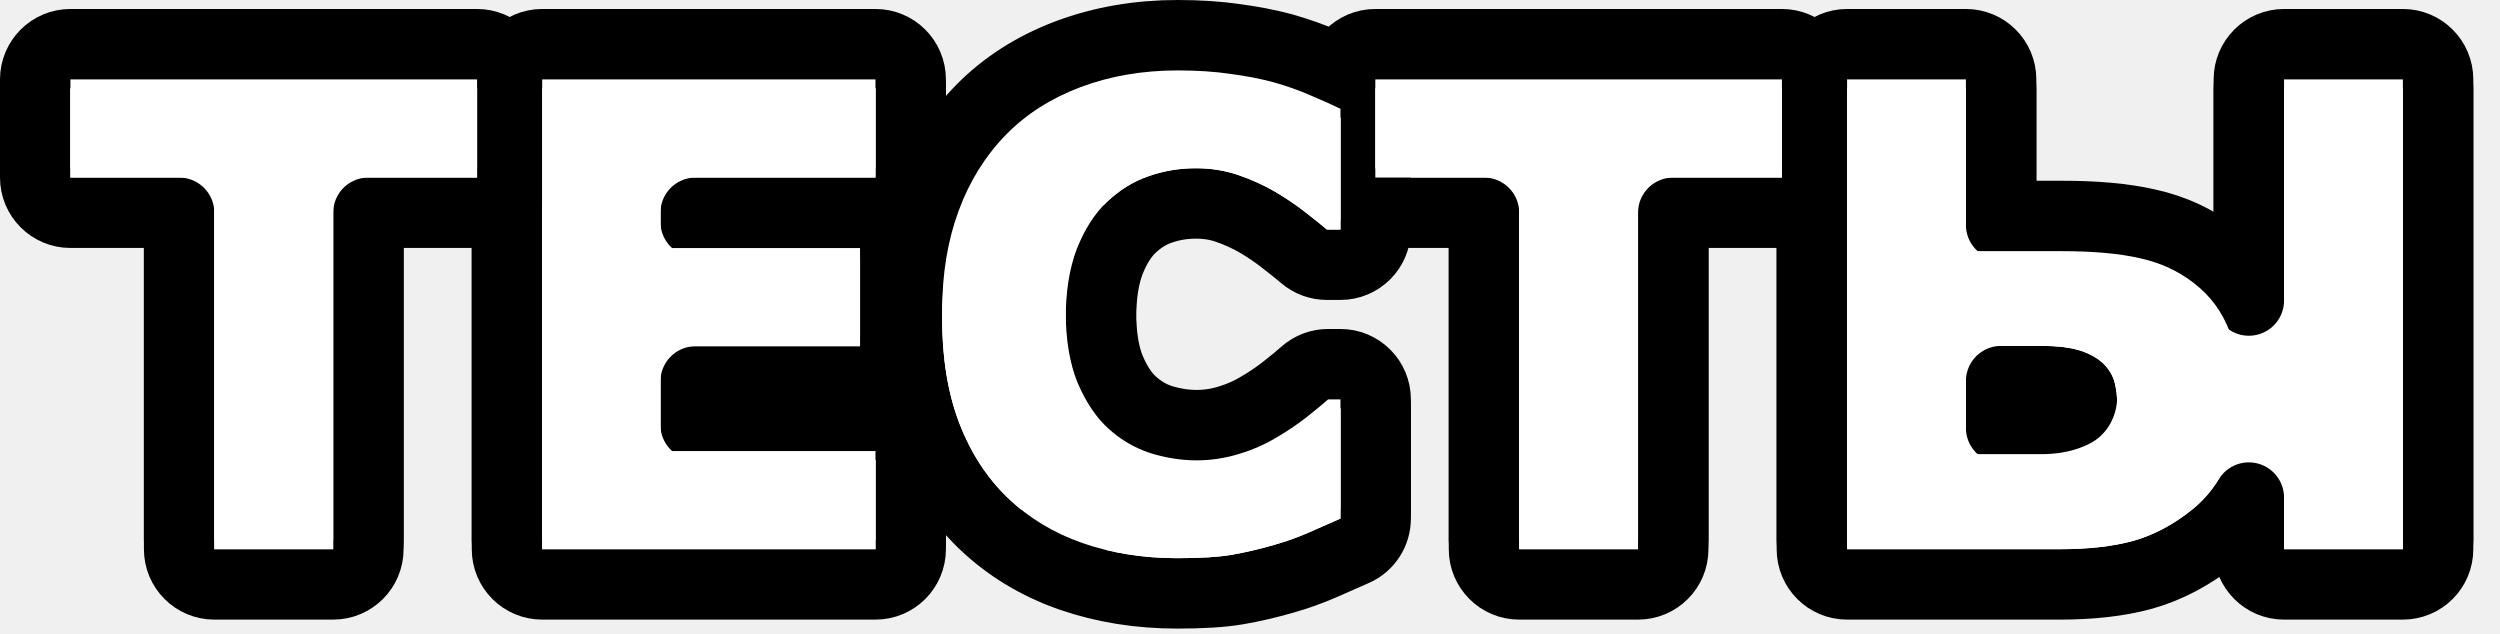
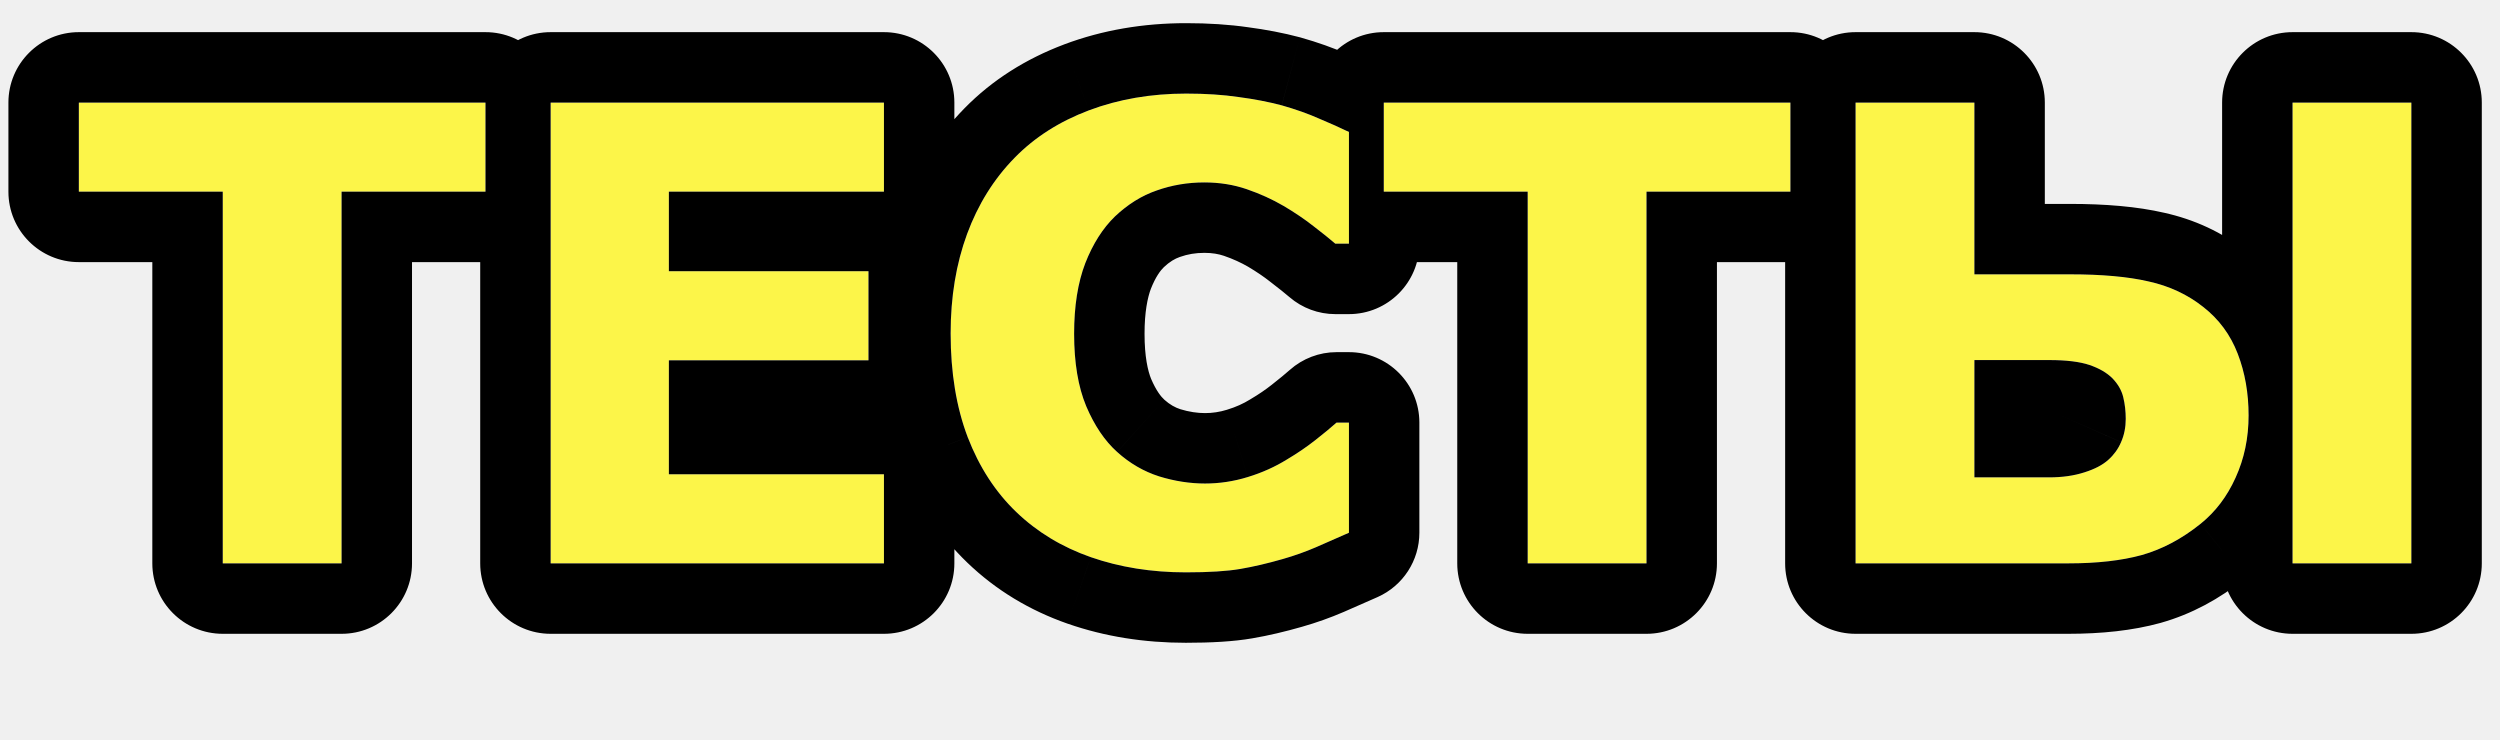
- <svg xmlns="http://www.w3.org/2000/svg" width="71" height="18" viewBox="0 0 71 18" fill="none">
-   <path d="M58.653 11.804L58.653 11.804L58.647 11.805C58.47 11.862 58.245 11.898 57.959 11.898H56.832V10.567H57.959C58.399 10.567 58.654 10.612 58.779 10.655C58.94 10.709 59.012 10.763 59.04 10.788C59.063 10.813 59.074 10.831 59.08 10.841C59.086 10.851 59.087 10.856 59.088 10.858C59.114 10.967 59.13 11.093 59.13 11.237C59.13 11.353 59.109 11.433 59.083 11.493L59.078 11.506C59.054 11.562 59.022 11.607 58.973 11.65L58.958 11.664C58.947 11.675 58.869 11.736 58.653 11.804ZM62.883 14.997L62.884 14.996C63.276 14.68 63.603 14.304 63.867 13.875V15.342C63.867 15.894 64.315 16.342 64.867 16.342H68.242C68.794 16.342 69.242 15.894 69.242 15.342V2.255C69.242 1.703 68.794 1.255 68.242 1.255H64.867C64.315 1.255 63.867 1.703 63.867 2.255V8.279C63.622 7.895 63.313 7.557 62.944 7.269C62.376 6.82 61.722 6.519 61.001 6.36C60.32 6.202 59.494 6.133 58.548 6.133H56.832V2.255C56.832 1.703 56.384 1.255 55.832 1.255H52.457C51.905 1.255 51.457 1.703 51.457 2.255V15.342C51.457 15.894 51.905 16.342 52.457 16.342H58.495C59.374 16.342 60.166 16.258 60.852 16.069L60.852 16.069L60.859 16.067C61.584 15.862 62.259 15.497 62.883 14.997Z" fill="white" stroke="black" stroke-width="2" stroke-linejoin="round" />
-   <path d="M50.607 5.786C51.16 5.786 51.607 5.338 51.607 4.786V2.255C51.607 1.703 51.16 1.255 50.607 1.255H39.059C38.506 1.255 38.059 1.703 38.059 2.255V4.786C38.059 5.338 38.506 5.786 39.059 5.786H42.145V15.342C42.145 15.894 42.593 16.342 43.145 16.342H46.52C47.073 16.342 47.52 15.894 47.52 15.342V5.786H50.607Z" fill="white" stroke="black" stroke-width="2" stroke-linejoin="round" />
-   <path d="M30.411 16.111L30.409 16.11C29.461 15.778 28.63 15.278 27.928 14.604C27.22 13.924 26.683 13.087 26.308 12.116L26.306 12.111L26.306 12.111C25.933 11.125 25.758 10.02 25.758 8.812C25.758 7.674 25.928 6.615 26.285 5.645C26.641 4.677 27.166 3.83 27.863 3.119L30.411 16.111ZM30.411 16.111C31.354 16.438 32.365 16.597 33.438 16.597C34.116 16.597 34.697 16.564 35.154 16.485C35.57 16.414 36.007 16.311 36.464 16.18C36.831 16.075 37.185 15.95 37.525 15.803C37.828 15.672 38.145 15.533 38.477 15.385C38.837 15.224 39.069 14.866 39.069 14.472V11.343C39.069 10.79 38.622 10.343 38.069 10.343H37.718C37.473 10.343 37.236 10.433 37.053 10.595C36.916 10.718 36.73 10.871 36.493 11.057C36.284 11.222 36.054 11.379 35.802 11.528L35.784 11.539C35.522 11.702 35.23 11.834 34.904 11.933L34.904 11.933L34.9 11.934C34.596 12.028 34.291 12.074 33.982 12.074C33.663 12.074 33.33 12.024 32.981 11.918C32.684 11.822 32.411 11.665 32.156 11.435L32.155 11.434C31.938 11.239 31.721 10.938 31.529 10.49C31.367 10.097 31.265 9.553 31.265 8.82C31.265 8.122 31.359 7.583 31.513 7.178C31.689 6.735 31.897 6.425 32.117 6.211C32.386 5.955 32.659 5.792 32.935 5.697L32.935 5.697L32.947 5.693C33.262 5.581 33.599 5.522 33.965 5.522C34.291 5.522 34.581 5.571 34.844 5.662C35.16 5.77 35.447 5.901 35.709 6.053C35.992 6.221 36.235 6.387 36.441 6.548L36.441 6.548L36.45 6.555C36.693 6.742 36.886 6.897 37.032 7.022C37.213 7.177 37.444 7.263 37.683 7.263H38.069C38.622 7.263 39.069 6.815 39.069 6.263V3.09C39.069 2.708 38.851 2.359 38.508 2.191C38.248 2.065 37.952 1.932 37.621 1.793C37.258 1.633 36.861 1.493 36.435 1.372L36.419 1.367C35.999 1.256 35.548 1.169 35.069 1.106C34.574 1.034 34.032 1 33.446 1C32.343 1 31.303 1.176 30.335 1.538L30.335 1.538M30.411 16.111L30.335 1.538M30.335 1.538L30.333 1.539M30.335 1.538L30.333 1.539M30.333 1.539C29.374 1.901 28.543 2.425 27.863 3.119L30.333 1.539Z" fill="white" stroke="black" stroke-width="2" stroke-linejoin="round" />
-   <path d="M24.864 16.342C25.416 16.342 25.864 15.894 25.864 15.342V12.81C25.864 12.258 25.416 11.81 24.864 11.81H19.756V10.576H24.425C24.977 10.576 25.425 10.129 25.425 9.576V7.045C25.425 6.493 24.977 6.045 24.425 6.045H19.756V5.786H24.864C25.416 5.786 25.864 5.338 25.864 4.786V2.255C25.864 1.703 25.416 1.255 24.864 1.255H15.398C14.846 1.255 14.398 1.703 14.398 2.255V15.342C14.398 15.894 14.846 16.342 15.398 16.342H24.864Z" fill="white" stroke="black" stroke-width="2" stroke-linejoin="round" />
-   <path d="M13.549 5.786C14.101 5.786 14.549 5.338 14.549 4.786V2.255C14.549 1.703 14.101 1.255 13.549 1.255H2C1.448 1.255 1 1.703 1 2.255V4.786C1 5.338 1.448 5.786 2 5.786H5.087V15.342C5.087 15.894 5.535 16.342 6.087 16.342H9.462C10.014 16.342 10.462 15.894 10.462 15.342V5.786H13.549Z" fill="white" stroke="black" stroke-width="2" stroke-linejoin="round" />
-   <path d="M58.653 12.059L58.653 12.059L58.647 12.061C58.47 12.118 58.245 12.154 57.959 12.154H56.832V10.823H57.959C58.399 10.823 58.654 10.868 58.779 10.91C58.94 10.965 59.012 11.018 59.04 11.044C59.063 11.069 59.074 11.086 59.08 11.096C59.086 11.107 59.087 11.112 59.088 11.113C59.114 11.223 59.13 11.348 59.13 11.493C59.13 11.609 59.109 11.689 59.083 11.748L59.078 11.761C59.054 11.817 59.022 11.863 58.973 11.906L58.958 11.919C58.947 11.93 58.869 11.991 58.653 12.059ZM62.883 15.252L62.884 15.251C63.276 14.935 63.603 14.559 63.867 14.131V15.597C63.867 16.15 64.315 16.597 64.867 16.597H68.242C68.794 16.597 69.242 16.15 69.242 15.597V2.51C69.242 1.958 68.794 1.51 68.242 1.51H64.867C64.315 1.51 63.867 1.958 63.867 2.51V8.535C63.622 8.151 63.313 7.813 62.944 7.524C62.376 7.076 61.722 6.775 61.001 6.615C60.32 6.458 59.494 6.388 58.548 6.388H56.832V2.51C56.832 1.958 56.384 1.51 55.832 1.51H52.457C51.905 1.51 51.457 1.958 51.457 2.51V15.597C51.457 16.15 51.905 16.597 52.457 16.597H58.495C59.374 16.597 60.166 16.513 60.852 16.324L60.852 16.324L60.859 16.322C61.584 16.117 62.259 15.753 62.883 15.252Z" fill="white" stroke="black" stroke-width="2" stroke-linejoin="round" />
-   <path d="M50.607 6.042C51.16 6.042 51.607 5.594 51.607 5.042V2.51C51.607 1.958 51.16 1.51 50.607 1.51H39.059C38.506 1.51 38.059 1.958 38.059 2.51V5.042C38.059 5.594 38.506 6.042 39.059 6.042H42.145V15.597C42.145 16.15 42.593 16.597 43.145 16.597H46.52C47.073 16.597 47.52 16.15 47.52 15.597V6.042H50.607Z" fill="white" stroke="black" stroke-width="2" stroke-linejoin="round" />
-   <path d="M30.411 16.366L30.409 16.366C29.461 16.034 28.63 15.533 27.928 14.86C27.22 14.179 26.683 13.343 26.308 12.372L26.306 12.366L26.306 12.366C25.933 11.381 25.758 10.275 25.758 9.067C25.758 7.93 25.928 6.87 26.285 5.9C26.641 4.933 27.166 4.086 27.863 3.375L30.411 16.366ZM30.411 16.366C31.354 16.694 32.365 16.852 33.438 16.852C34.116 16.852 34.697 16.82 35.154 16.741C35.57 16.67 36.007 16.567 36.464 16.436C36.831 16.331 37.185 16.205 37.525 16.059C37.828 15.928 38.145 15.789 38.477 15.64C38.837 15.48 39.069 15.122 39.069 14.727V11.598C39.069 11.046 38.622 10.598 38.069 10.598H37.718C37.473 10.598 37.236 10.688 37.053 10.851C36.916 10.973 36.73 11.127 36.493 11.313C36.284 11.478 36.054 11.635 35.802 11.784L35.784 11.795C35.522 11.957 35.23 12.089 34.904 12.189L34.904 12.189L34.9 12.19C34.596 12.284 34.291 12.33 33.982 12.33C33.663 12.33 33.33 12.28 32.981 12.174C32.684 12.078 32.411 11.921 32.156 11.691L32.155 11.69C31.938 11.494 31.721 11.194 31.529 10.745C31.367 10.353 31.265 9.808 31.265 9.076C31.265 8.377 31.359 7.839 31.513 7.434C31.689 6.99 31.897 6.68 32.117 6.467C32.386 6.211 32.659 6.047 32.935 5.953L32.935 5.953L32.947 5.949C33.262 5.836 33.599 5.778 33.965 5.778C34.291 5.778 34.581 5.827 34.844 5.917C35.16 6.026 35.447 6.157 35.709 6.308C35.992 6.477 36.235 6.642 36.441 6.804L36.441 6.804L36.45 6.811C36.693 6.998 36.886 7.153 37.032 7.278C37.213 7.433 37.444 7.518 37.683 7.518H38.069C38.622 7.518 39.069 7.071 39.069 6.518V3.345C39.069 2.963 38.851 2.614 38.508 2.447C38.248 2.32 37.952 2.188 37.621 2.049C37.258 1.888 36.861 1.748 36.435 1.628L36.419 1.623C35.999 1.511 35.548 1.425 35.069 1.362C34.574 1.29 34.032 1.256 33.446 1.256C32.343 1.256 31.303 1.431 30.335 1.794L30.335 1.794M30.411 16.366L30.335 1.794M30.335 1.794L30.333 1.795M30.335 1.794L30.333 1.795M30.333 1.795C29.374 2.157 28.543 2.681 27.863 3.375L30.333 1.795Z" fill="white" stroke="black" stroke-width="2" stroke-linejoin="round" />
-   <path d="M24.864 16.597C25.416 16.597 25.864 16.15 25.864 15.597V13.066C25.864 12.514 25.416 12.066 24.864 12.066H19.756V10.832H24.425C24.977 10.832 25.425 10.384 25.425 9.832V7.301C25.425 6.748 24.977 6.301 24.425 6.301H19.756V6.042H24.864C25.416 6.042 25.864 5.594 25.864 5.042V2.51C25.864 1.958 25.416 1.51 24.864 1.51H15.398C14.846 1.51 14.398 1.958 14.398 2.51V15.597C14.398 16.15 14.846 16.597 15.398 16.597H24.864Z" fill="white" stroke="black" stroke-width="2" stroke-linejoin="round" />
-   <path d="M13.549 6.042C14.101 6.042 14.549 5.594 14.549 5.042V2.51C14.549 1.958 14.101 1.51 13.549 1.51H2C1.448 1.51 1 1.958 1 2.51V5.042C1 5.594 1.448 6.042 2 6.042H5.087V15.597C5.087 16.15 5.535 16.597 6.087 16.597H9.462C10.014 16.597 10.462 16.15 10.462 15.597V6.042H13.549Z" fill="white" stroke="black" stroke-width="2" stroke-linejoin="round" />
-   <path d="M60.13 11.237C60.13 11.021 60.106 10.815 60.06 10.622C60.013 10.429 59.91 10.25 59.752 10.086C59.594 9.928 59.377 9.802 59.102 9.708C58.826 9.614 58.445 9.567 57.959 9.567H55.832V12.898H57.959C58.328 12.898 58.659 12.852 58.952 12.758C59.251 12.664 59.48 12.544 59.638 12.398C59.796 12.257 59.916 12.09 59.998 11.896C60.086 11.697 60.13 11.477 60.13 11.237ZM63.619 11.141C63.619 11.779 63.496 12.368 63.25 12.907C63.01 13.44 62.679 13.877 62.257 14.217C61.724 14.645 61.167 14.94 60.587 15.104C60.013 15.263 59.315 15.342 58.495 15.342H52.457V2.255H55.832V7.133H58.548C59.456 7.133 60.2 7.2 60.78 7.335C61.366 7.464 61.882 7.704 62.327 8.056C62.778 8.407 63.106 8.853 63.312 9.392C63.517 9.925 63.619 10.508 63.619 11.141ZM68.242 15.342H64.867V2.255H68.242V15.342Z" fill="white" />
-   <path d="M50.607 4.786H46.52V15.342H43.145V4.786H39.059V2.255H50.607V4.786Z" fill="white" />
-   <path d="M33.438 15.597C32.465 15.597 31.565 15.453 30.739 15.166C29.919 14.879 29.213 14.451 28.621 13.883C28.029 13.315 27.569 12.605 27.241 11.756C26.919 10.906 26.758 9.925 26.758 8.812C26.758 7.774 26.913 6.834 27.224 5.99C27.534 5.146 27.985 4.423 28.577 3.819C29.145 3.239 29.849 2.791 30.686 2.475C31.53 2.158 32.45 2 33.446 2C33.997 2 34.492 2.032 34.932 2.097C35.377 2.155 35.787 2.234 36.162 2.334C36.555 2.445 36.909 2.571 37.226 2.712C37.548 2.847 37.829 2.973 38.069 3.09V6.263H37.683C37.519 6.122 37.31 5.955 37.059 5.762C36.812 5.568 36.531 5.378 36.215 5.19C35.893 5.003 35.544 4.845 35.169 4.716C34.794 4.587 34.393 4.522 33.965 4.522C33.49 4.522 33.039 4.599 32.611 4.751C32.184 4.897 31.788 5.144 31.425 5.489C31.079 5.823 30.798 6.266 30.581 6.816C30.37 7.367 30.265 8.035 30.265 8.82C30.265 9.641 30.379 10.326 30.607 10.877C30.842 11.428 31.135 11.861 31.486 12.178C31.844 12.5 32.242 12.731 32.682 12.872C33.121 13.007 33.555 13.074 33.982 13.074C34.393 13.074 34.797 13.013 35.195 12.89C35.6 12.767 35.972 12.6 36.312 12.389C36.599 12.219 36.865 12.037 37.111 11.844C37.357 11.65 37.56 11.483 37.718 11.343H38.069V14.472C37.741 14.618 37.428 14.756 37.129 14.885C36.83 15.014 36.517 15.125 36.188 15.219C35.761 15.342 35.359 15.435 34.984 15.5C34.609 15.565 34.094 15.597 33.438 15.597Z" fill="white" />
-   <path d="M24.864 15.342H15.398V2.255H24.864V4.786H18.756V7.045H24.425V9.576H18.756V12.81H24.864V15.342Z" fill="white" />
-   <path d="M13.549 4.786H9.462V15.342H6.087V4.786H2V2.255H13.549V4.786Z" fill="white" />
-   <path d="M60.13 11.493C60.13 11.276 60.106 11.071 60.06 10.878C60.013 10.684 59.91 10.506 59.752 10.342C59.594 10.183 59.377 10.057 59.102 9.964C58.826 9.87 58.445 9.823 57.959 9.823H55.832V13.154H57.959C58.328 13.154 58.659 13.107 58.952 13.013C59.251 12.92 59.48 12.8 59.638 12.653C59.796 12.512 59.916 12.345 59.998 12.152C60.086 11.953 60.13 11.733 60.13 11.493ZM63.619 11.396C63.619 12.035 63.496 12.624 63.25 13.163C63.01 13.696 62.679 14.133 62.257 14.472C61.724 14.9 61.167 15.196 60.587 15.36C60.013 15.518 59.315 15.597 58.495 15.597H52.457V2.51H55.832V7.388H58.548C59.456 7.388 60.2 7.456 60.78 7.591C61.366 7.719 61.882 7.96 62.327 8.311C62.778 8.663 63.106 9.108 63.312 9.647C63.517 10.18 63.619 10.763 63.619 11.396ZM68.242 15.597H64.867V2.51H68.242V15.597Z" fill="white" />
-   <path d="M50.607 5.042H46.52V15.597H43.145V5.042H39.059V2.51H50.607V5.042Z" fill="white" />
-   <path d="M33.438 15.852C32.465 15.852 31.565 15.709 30.739 15.422C29.919 15.134 29.213 14.707 28.621 14.138C28.029 13.57 27.569 12.861 27.241 12.011C26.919 11.162 26.758 10.18 26.758 9.067C26.758 8.03 26.913 7.09 27.224 6.246C27.534 5.402 27.985 4.678 28.577 4.075C29.145 3.495 29.849 3.047 30.686 2.73C31.53 2.414 32.45 2.256 33.446 2.256C33.997 2.256 34.492 2.288 34.932 2.352C35.377 2.411 35.787 2.49 36.162 2.59C36.555 2.701 36.909 2.827 37.226 2.968C37.548 3.102 37.829 3.228 38.069 3.345V6.518H37.683C37.519 6.378 37.31 6.211 37.059 6.017C36.812 5.824 36.531 5.634 36.215 5.446C35.893 5.259 35.544 5.1 35.169 4.971C34.794 4.843 34.393 4.778 33.965 4.778C33.49 4.778 33.039 4.854 32.611 5.007C32.184 5.153 31.788 5.399 31.425 5.745C31.079 6.079 30.798 6.521 30.581 7.072C30.37 7.623 30.265 8.291 30.265 9.076C30.265 9.896 30.379 10.582 30.607 11.133C30.842 11.683 31.135 12.117 31.486 12.433C31.844 12.756 32.242 12.987 32.682 13.128C33.121 13.262 33.555 13.33 33.982 13.33C34.393 13.33 34.797 13.268 35.195 13.145C35.6 13.022 35.972 12.855 36.312 12.644C36.599 12.474 36.865 12.293 37.111 12.099C37.357 11.906 37.56 11.739 37.718 11.598H38.069V14.727C37.741 14.874 37.428 15.011 37.129 15.14C36.83 15.269 36.517 15.381 36.188 15.474C35.761 15.597 35.359 15.691 34.984 15.756C34.609 15.82 34.094 15.852 33.438 15.852Z" fill="white" />
-   <path d="M24.864 15.597H15.398V2.51H24.864V5.042H18.756V7.301H24.425V9.832H18.756V13.066H24.864V15.597Z" fill="white" />
-   <path d="M13.549 5.042H9.462V15.597H6.087V5.042H2V2.51H13.549V5.042Z" fill="white" />
+ <svg xmlns="http://www.w3.org/2000/svg" width="71" height="21" viewBox="0 0 71 21" fill="none">
+   <mask id="path-1-outside-1_247_11068" maskUnits="userSpaceOnUse" x="-0.121" y="0" width="71" height="19" fill="black">
+     <rect fill="white" x="-0.121" width="71" height="19" />
+     <path d="M2.239 2.913H13.788V5.444H9.701V16H6.326V5.444H2.239V2.913ZM18.996 7.703H24.665V10.234H18.996V13.469H25.104V16H15.638V2.913H25.104V5.444H18.996V7.703ZM33.678 16.255C32.705 16.255 31.806 16.111 30.98 15.824C30.16 15.537 29.453 15.109 28.862 14.541C28.27 13.973 27.81 13.264 27.482 12.414C27.16 11.565 26.998 10.583 26.998 9.47C26.998 8.433 27.154 7.492 27.464 6.648C27.775 5.805 28.226 5.081 28.818 4.478C29.386 3.897 30.089 3.449 30.927 3.133C31.771 2.816 32.691 2.658 33.687 2.658C34.238 2.658 34.733 2.69 35.172 2.755C35.617 2.813 36.028 2.893 36.403 2.992C36.795 3.104 37.15 3.229 37.466 3.37C37.788 3.505 38.07 3.631 38.31 3.748V6.921H37.923C37.759 6.78 37.551 6.613 37.299 6.42C37.053 6.227 36.772 6.036 36.455 5.849C36.133 5.661 35.785 5.503 35.41 5.374C35.035 5.245 34.633 5.181 34.205 5.181C33.731 5.181 33.28 5.257 32.852 5.409C32.424 5.556 32.029 5.802 31.665 6.147C31.32 6.481 31.038 6.924 30.822 7.475C30.611 8.025 30.505 8.693 30.505 9.479C30.505 10.299 30.619 10.984 30.848 11.535C31.082 12.086 31.375 12.52 31.727 12.836C32.084 13.158 32.483 13.39 32.922 13.53C33.362 13.665 33.795 13.732 34.223 13.732C34.633 13.732 35.038 13.671 35.436 13.548C35.84 13.425 36.212 13.258 36.552 13.047C36.839 12.877 37.106 12.695 37.352 12.502C37.598 12.309 37.8 12.142 37.958 12.001H38.31V15.13C37.982 15.276 37.668 15.414 37.37 15.543C37.071 15.672 36.757 15.783 36.429 15.877C36.001 16 35.6 16.094 35.225 16.158C34.85 16.223 34.334 16.255 33.678 16.255ZM39.299 2.913H50.848V5.444H46.761V16H43.386V5.444H39.299V2.913ZM52.698 16V2.913H56.073V7.791H58.789C59.697 7.791 60.441 7.858 61.021 7.993C61.607 8.122 62.123 8.362 62.568 8.714C63.019 9.065 63.347 9.511 63.553 10.05C63.758 10.583 63.86 11.166 63.86 11.799C63.86 12.438 63.737 13.026 63.491 13.565C63.251 14.099 62.92 14.535 62.498 14.875C61.965 15.303 61.408 15.599 60.828 15.763C60.254 15.921 59.556 16 58.736 16H52.698ZM65.108 16V2.913H68.483V16H65.108ZM56.073 13.557H58.2C58.569 13.557 58.9 13.51 59.193 13.416C59.492 13.322 59.72 13.202 59.879 13.056C60.037 12.915 60.157 12.748 60.239 12.555C60.327 12.355 60.371 12.136 60.371 11.896C60.371 11.679 60.347 11.474 60.3 11.28C60.254 11.087 60.151 10.908 59.993 10.744C59.835 10.586 59.618 10.46 59.343 10.366C59.067 10.273 58.686 10.226 58.2 10.226H56.073V13.557Z" />
+   </mask>
+   <path d="M2.239 2.913H13.788V5.444H9.701V16H6.326V5.444H2.239V2.913ZM18.996 7.703H24.665V10.234H18.996V13.469H25.104V16H15.638V2.913H25.104V5.444H18.996V7.703ZM33.678 16.255C32.705 16.255 31.806 16.111 30.98 15.824C30.16 15.537 29.453 15.109 28.862 14.541C28.27 13.973 27.81 13.264 27.482 12.414C27.16 11.565 26.998 10.583 26.998 9.47C26.998 8.433 27.154 7.492 27.464 6.648C27.775 5.805 28.226 5.081 28.818 4.478C29.386 3.897 30.089 3.449 30.927 3.133C31.771 2.816 32.691 2.658 33.687 2.658C34.238 2.658 34.733 2.69 35.172 2.755C35.617 2.813 36.028 2.893 36.403 2.992C36.795 3.104 37.15 3.229 37.466 3.37C37.788 3.505 38.07 3.631 38.31 3.748V6.921H37.923C37.759 6.78 37.551 6.613 37.299 6.42C37.053 6.227 36.772 6.036 36.455 5.849C36.133 5.661 35.785 5.503 35.41 5.374C35.035 5.245 34.633 5.181 34.205 5.181C33.731 5.181 33.28 5.257 32.852 5.409C32.424 5.556 32.029 5.802 31.665 6.147C31.32 6.481 31.038 6.924 30.822 7.475C30.611 8.025 30.505 8.693 30.505 9.479C30.505 10.299 30.619 10.984 30.848 11.535C31.082 12.086 31.375 12.52 31.727 12.836C32.084 13.158 32.483 13.39 32.922 13.53C33.362 13.665 33.795 13.732 34.223 13.732C34.633 13.732 35.038 13.671 35.436 13.548C35.84 13.425 36.212 13.258 36.552 13.047C36.839 12.877 37.106 12.695 37.352 12.502C37.598 12.309 37.8 12.142 37.958 12.001H38.31V15.13C37.982 15.276 37.668 15.414 37.37 15.543C37.071 15.672 36.757 15.783 36.429 15.877C36.001 16 35.6 16.094 35.225 16.158C34.85 16.223 34.334 16.255 33.678 16.255ZM39.299 2.913H50.848V5.444H46.761V16H43.386V5.444H39.299V2.913ZM52.698 16V2.913H56.073V7.791H58.789C59.697 7.791 60.441 7.858 61.021 7.993C61.607 8.122 62.123 8.362 62.568 8.714C63.019 9.065 63.347 9.511 63.553 10.05C63.758 10.583 63.86 11.166 63.86 11.799C63.86 12.438 63.737 13.026 63.491 13.565C63.251 14.099 62.92 14.535 62.498 14.875C61.965 15.303 61.408 15.599 60.828 15.763C60.254 15.921 59.556 16 58.736 16H52.698ZM65.108 16V2.913H68.483V16H65.108ZM56.073 13.557H58.2C58.569 13.557 58.9 13.51 59.193 13.416C59.492 13.322 59.72 13.202 59.879 13.056C60.037 12.915 60.157 12.748 60.239 12.555C60.327 12.355 60.371 12.136 60.371 11.896C60.371 11.679 60.347 11.474 60.3 11.28C60.254 11.087 60.151 10.908 59.993 10.744C59.835 10.586 59.618 10.46 59.343 10.366C59.067 10.273 58.686 10.226 58.2 10.226H56.073V13.557Z" fill="#FCF549" />
+   <path d="M2.239 2.913V0.913C1.135 0.913 0.239 1.809 0.239 2.913H2.239ZM13.788 2.913H15.788C15.788 1.809 14.893 0.913 13.788 0.913V2.913ZM13.788 5.444V7.444C14.893 7.444 15.788 6.549 15.788 5.444H13.788ZM9.701 5.444V3.444C8.597 3.444 7.701 4.34 7.701 5.444H9.701ZM9.701 16V18C10.806 18 11.701 17.105 11.701 16H9.701ZM6.326 16H4.326C4.326 17.105 5.222 18 6.326 18V16ZM6.326 5.444H8.326C8.326 4.34 7.431 3.444 6.326 3.444V5.444ZM2.239 5.444H0.239C0.239 6.549 1.135 7.444 2.239 7.444V5.444ZM2.239 4.913H13.788V0.913H2.239V4.913ZM11.788 2.913V5.444H15.788V2.913H11.788ZM13.788 3.444H9.701V7.444H13.788V3.444ZM7.701 5.444V16H11.701V5.444H7.701ZM9.701 14H6.326V18H9.701V14ZM8.326 16V5.444H4.326V16H8.326ZM6.326 3.444H2.239V7.444H6.326V3.444ZM4.239 5.444V2.913H0.239V5.444H4.239ZM18.996 7.703H16.996C16.996 8.808 17.891 9.703 18.996 9.703V7.703ZM24.665 7.703H26.665C26.665 6.599 25.769 5.703 24.665 5.703V7.703ZM24.665 10.234V12.234C25.769 12.234 26.665 11.339 26.665 10.234H24.665ZM18.996 10.234V8.234C17.891 8.234 16.996 9.13 16.996 10.234H18.996ZM18.996 13.469H16.996C16.996 14.573 17.891 15.469 18.996 15.469V13.469ZM25.104 13.469H27.104C27.104 12.364 26.209 11.469 25.104 11.469V13.469ZM25.104 16V18C26.209 18 27.104 17.105 27.104 16H25.104ZM15.638 16H13.638C13.638 17.105 14.534 18 15.638 18V16ZM15.638 2.913V0.913C14.534 0.913 13.638 1.809 13.638 2.913H15.638ZM25.104 2.913H27.104C27.104 1.809 26.209 0.913 25.104 0.913V2.913ZM25.104 5.444V7.444C26.209 7.444 27.104 6.549 27.104 5.444H25.104ZM18.996 5.444V3.444C17.891 3.444 16.996 4.34 16.996 5.444H18.996ZM18.996 9.703H24.665V5.703H18.996V9.703ZM22.665 7.703V10.234H26.665V7.703H22.665ZM24.665 8.234H18.996V12.234H24.665V8.234ZM16.996 10.234V13.469H20.996V10.234H16.996ZM18.996 15.469H25.104V11.469H18.996V15.469ZM23.104 13.469V16H27.104V13.469H23.104ZM25.104 14H15.638V18H25.104V14ZM17.638 16V2.913H13.638V16H17.638ZM15.638 4.913H25.104V0.913H15.638V4.913ZM23.104 2.913V5.444H27.104V2.913H23.104ZM25.104 3.444H18.996V7.444H25.104V3.444ZM16.996 5.444V7.703H20.996V5.444H16.996ZM30.98 15.824L30.319 17.712L30.323 17.713L30.98 15.824ZM28.862 14.541L27.476 15.983L28.862 14.541ZM27.482 12.414L25.612 13.123L25.616 13.135L27.482 12.414ZM28.818 4.478L30.246 5.878L30.246 5.877L28.818 4.478ZM30.927 3.133L30.225 1.26L30.221 1.262L30.927 3.133ZM35.172 2.755L34.882 4.734C34.892 4.735 34.901 4.737 34.911 4.738L35.172 2.755ZM36.403 2.992L36.948 1.068C36.938 1.065 36.927 1.062 36.916 1.059L36.403 2.992ZM37.466 3.37L36.654 5.198C36.667 5.204 36.681 5.21 36.695 5.215L37.466 3.37ZM38.31 3.748H40.31C40.31 2.983 39.874 2.286 39.187 1.951L38.31 3.748ZM38.31 6.921V8.921C39.414 8.921 40.31 8.025 40.31 6.921H38.31ZM37.923 6.921L36.622 8.439C36.984 8.75 37.446 8.921 37.923 8.921V6.921ZM37.299 6.42L36.063 7.993C36.069 7.997 36.075 8.002 36.081 8.007L37.299 6.42ZM36.455 5.849L37.475 4.128C37.47 4.125 37.466 4.123 37.461 4.12L36.455 5.849ZM32.852 5.409L33.5 7.301C33.508 7.299 33.515 7.296 33.523 7.293L32.852 5.409ZM31.665 6.147L30.287 4.699C30.283 4.702 30.279 4.706 30.276 4.709L31.665 6.147ZM30.822 7.475L28.961 6.742C28.958 6.748 28.956 6.754 28.954 6.759L30.822 7.475ZM30.848 11.535L29.001 12.302C29.003 12.307 29.005 12.313 29.008 12.318L30.848 11.535ZM31.727 12.836L33.066 11.351L33.065 11.349L31.727 12.836ZM32.922 13.53L32.313 15.435C32.32 15.438 32.328 15.44 32.336 15.442L32.922 13.53ZM35.436 13.548L34.854 11.634L34.846 11.637L35.436 13.548ZM36.552 13.047L35.533 11.326C35.521 11.333 35.509 11.34 35.497 11.348L36.552 13.047ZM37.958 12.001V10.001C37.468 10.001 36.996 10.181 36.63 10.506L37.958 12.001ZM38.31 12.001H40.31C40.31 10.896 39.414 10.001 38.31 10.001V12.001ZM38.31 15.13L39.125 16.956C39.846 16.634 40.31 15.919 40.31 15.13H38.31ZM36.429 15.877L35.88 13.954L35.876 13.955L36.429 15.877ZM33.678 14.255C32.904 14.255 32.229 14.141 31.636 13.935L30.323 17.713C31.383 18.082 32.507 18.255 33.678 18.255V14.255ZM31.64 13.937C31.075 13.738 30.62 13.457 30.247 13.098L27.476 15.983C28.287 16.762 29.244 17.336 30.319 17.712L31.64 13.937ZM30.247 13.098C29.888 12.754 29.582 12.3 29.348 11.694L25.616 13.135C26.038 14.227 26.651 15.191 27.476 15.983L30.247 13.098ZM29.352 11.705C29.132 11.126 28.998 10.393 28.998 9.47H24.998C24.998 10.773 25.187 12.002 25.612 13.123L29.352 11.705ZM28.998 9.47C28.998 8.633 29.123 7.931 29.341 7.339L25.587 5.958C25.184 7.054 24.998 8.233 24.998 9.47H28.998ZM29.341 7.339C29.56 6.744 29.864 6.267 30.246 5.878L27.39 3.077C26.587 3.896 25.989 4.866 25.587 5.958L29.341 7.339ZM30.246 5.877C30.591 5.525 31.04 5.228 31.634 5.004L30.221 1.262C29.139 1.67 28.181 2.269 27.389 3.078L30.246 5.877ZM31.629 5.005C32.226 4.782 32.905 4.658 33.687 4.658V0.658C32.476 0.658 31.316 0.851 30.225 1.26L31.629 5.005ZM33.687 4.658C34.163 4.658 34.558 4.686 34.882 4.734L35.462 0.776C34.907 0.695 34.313 0.658 33.687 0.658V4.658ZM34.911 4.738C35.284 4.787 35.609 4.851 35.889 4.925L36.916 1.059C36.446 0.934 35.951 0.84 35.433 0.772L34.911 4.738ZM35.857 4.916C36.174 5.006 36.438 5.102 36.654 5.198L38.279 1.542C37.862 1.357 37.416 1.201 36.948 1.068L35.857 4.916ZM36.695 5.215C36.991 5.339 37.236 5.449 37.433 5.546L39.187 1.951C38.903 1.812 38.586 1.67 38.238 1.525L36.695 5.215ZM36.31 3.748V6.921H40.31V3.748H36.31ZM38.31 4.921H37.923V8.921H38.31V4.921ZM39.225 5.402C39.024 5.23 38.785 5.039 38.517 4.833L36.081 8.007C36.317 8.187 36.494 8.33 36.622 8.439L39.225 5.402ZM38.535 4.847C38.209 4.592 37.854 4.353 37.475 4.128L35.436 7.569C35.69 7.72 35.897 7.862 36.063 7.993L38.535 4.847ZM37.461 4.12C37.019 3.863 36.55 3.651 36.06 3.483L34.759 7.265C35.019 7.354 35.247 7.46 35.45 7.577L37.461 4.12ZM36.06 3.483C35.46 3.276 34.837 3.181 34.205 3.181V7.181C34.429 7.181 34.609 7.214 34.759 7.265L36.06 3.483ZM34.205 3.181C33.513 3.181 32.834 3.293 32.181 3.525L33.523 7.293C33.726 7.221 33.949 7.181 34.205 7.181V3.181ZM32.204 3.517C31.475 3.767 30.836 4.176 30.287 4.699L33.044 7.596C33.222 7.427 33.373 7.345 33.5 7.301L32.204 3.517ZM30.276 4.709C29.682 5.282 29.259 5.985 28.961 6.742L32.683 8.207C32.818 7.863 32.957 7.681 33.055 7.586L30.276 4.709ZM28.954 6.759C28.632 7.6 28.505 8.525 28.505 9.479H32.505C32.505 8.862 32.59 8.451 32.689 8.19L28.954 6.759ZM28.505 9.479C28.505 10.47 28.641 11.435 29.001 12.302L32.695 10.769C32.598 10.534 32.505 10.128 32.505 9.479H28.505ZM29.008 12.318C29.327 13.068 29.771 13.766 30.389 14.322L33.065 11.349C32.98 11.273 32.838 11.104 32.688 10.752L29.008 12.318ZM30.388 14.321C30.947 14.825 31.591 15.204 32.313 15.435L33.532 11.625C33.374 11.575 33.222 11.491 33.066 11.351L30.388 14.321ZM32.336 15.442C32.951 15.631 33.582 15.732 34.223 15.732V11.732C34.008 11.732 33.772 11.699 33.509 11.618L32.336 15.442ZM34.223 15.732C34.837 15.732 35.44 15.64 36.026 15.459L34.846 11.637C34.635 11.702 34.43 11.732 34.223 11.732V15.732ZM36.018 15.461C36.579 15.29 37.111 15.054 37.607 14.746L35.497 11.348C35.313 11.462 35.101 11.559 34.854 11.634L36.018 15.461ZM37.571 14.768C37.928 14.556 38.268 14.326 38.588 14.075L36.116 10.929C35.944 11.065 35.75 11.198 35.533 11.326L37.571 14.768ZM38.588 14.075C38.852 13.867 39.088 13.673 39.287 13.496L36.63 10.506C36.512 10.611 36.344 10.75 36.116 10.929L38.588 14.075ZM37.958 14.001H38.31V10.001H37.958V14.001ZM36.31 12.001V15.13H40.31V12.001H36.31ZM37.495 13.304C37.173 13.447 36.868 13.581 36.577 13.707L38.162 17.379C38.469 17.247 38.79 17.106 39.125 16.956L37.495 13.304ZM36.577 13.707C36.361 13.8 36.129 13.883 35.88 13.954L36.978 17.8C37.385 17.684 37.78 17.544 38.162 17.379L36.577 13.707ZM35.876 13.955C35.507 14.061 35.178 14.137 34.886 14.187L35.564 18.129C36.022 18.051 36.495 17.939 36.982 17.799L35.876 13.955ZM34.886 14.187C34.675 14.223 34.29 14.255 33.678 14.255V18.255C34.379 18.255 35.025 18.222 35.564 18.129L34.886 14.187ZM39.299 2.913V0.913C38.194 0.913 37.299 1.809 37.299 2.913H39.299ZM50.848 2.913H52.848C52.848 1.809 51.952 0.913 50.848 0.913V2.913ZM50.848 5.444V7.444C51.952 7.444 52.848 6.549 52.848 5.444H50.848ZM46.761 5.444V3.444C45.656 3.444 44.761 4.34 44.761 5.444H46.761ZM46.761 16V18C47.865 18 48.761 17.105 48.761 16H46.761ZM43.386 16H41.386C41.386 17.105 42.281 18 43.386 18V16ZM43.386 5.444H45.386C45.386 4.34 44.49 3.444 43.386 3.444V5.444ZM39.299 5.444H37.299C37.299 6.549 38.194 7.444 39.299 7.444V5.444ZM39.299 4.913H50.848V0.913H39.299V4.913ZM48.848 2.913V5.444H52.848V2.913H48.848ZM50.848 3.444H46.761V7.444H50.848V3.444ZM44.761 5.444V16H48.761V5.444H44.761ZM46.761 14H43.386V18H46.761V14ZM45.386 16V5.444H41.386V16H45.386ZM43.386 3.444H39.299V7.444H43.386V3.444ZM41.299 5.444V2.913H37.299V5.444H41.299ZM52.698 16H50.698C50.698 17.105 51.593 18 52.698 18V16ZM52.698 2.913V0.913C51.593 0.913 50.698 1.809 50.698 2.913H52.698ZM56.073 2.913H58.073C58.073 1.809 57.178 0.913 56.073 0.913V2.913ZM56.073 7.791H54.073C54.073 8.896 54.968 9.791 56.073 9.791V7.791ZM61.021 7.993L60.569 9.941C60.576 9.943 60.584 9.945 60.592 9.946L61.021 7.993ZM62.568 8.714L61.329 10.284L61.339 10.291L62.568 8.714ZM63.553 10.05L61.683 10.761L61.686 10.768L63.553 10.05ZM63.491 13.565L61.672 12.735L61.667 12.744L63.491 13.565ZM62.498 14.875L63.749 16.435L63.752 16.433L62.498 14.875ZM60.828 15.763L61.359 17.691L61.372 17.687L60.828 15.763ZM65.108 16H63.108C63.108 17.105 64.004 18 65.108 18V16ZM65.108 2.913V0.913C64.004 0.913 63.108 1.809 63.108 2.913H65.108ZM68.483 2.913H70.483C70.483 1.809 69.588 0.913 68.483 0.913V2.913ZM68.483 16V18C69.588 18 70.483 17.105 70.483 16H68.483ZM56.073 13.557H54.073C54.073 14.661 54.968 15.557 56.073 15.557V13.557ZM59.193 13.416L58.594 11.508L58.584 11.511L59.193 13.416ZM59.879 13.056L58.55 11.561C58.54 11.57 58.53 11.579 58.52 11.588L59.879 13.056ZM60.239 12.555L58.409 11.747C58.405 11.756 58.401 11.765 58.398 11.774L60.239 12.555ZM59.993 10.744L61.433 9.356C61.424 9.347 61.416 9.338 61.407 9.33L59.993 10.744ZM56.073 10.226V8.226C54.968 8.226 54.073 9.121 54.073 10.226H56.073ZM54.698 16V2.913H50.698V16H54.698ZM52.698 4.913H56.073V0.913H52.698V4.913ZM54.073 2.913V7.791H58.073V2.913H54.073ZM56.073 9.791H58.789V5.791H56.073V9.791ZM58.789 9.791C59.615 9.791 60.193 9.854 60.569 9.941L61.474 6.045C60.69 5.863 59.779 5.791 58.789 5.791V9.791ZM60.592 9.946C60.899 10.014 61.135 10.13 61.329 10.284L63.807 7.144C63.111 6.594 62.315 6.23 61.451 6.04L60.592 9.946ZM61.339 10.291C61.499 10.416 61.607 10.561 61.683 10.761L65.422 9.339C65.088 8.461 64.54 7.715 63.797 7.136L61.339 10.291ZM61.686 10.768C61.794 11.049 61.86 11.385 61.86 11.799H65.86C65.86 10.947 65.721 10.118 65.419 9.332L61.686 10.768ZM61.86 11.799C61.86 12.174 61.79 12.476 61.672 12.735L65.31 14.396C65.684 13.576 65.86 12.701 65.86 11.799H61.86ZM61.667 12.744C61.546 13.014 61.401 13.19 61.243 13.318L63.752 16.433C64.438 15.88 64.956 15.184 65.314 14.387L61.667 12.744ZM61.246 13.315C60.894 13.597 60.574 13.756 60.283 13.838L61.372 17.687C62.242 17.441 63.035 17.008 63.749 16.435L61.246 13.315ZM60.297 13.835C59.947 13.931 59.439 14 58.736 14V18C59.673 18 60.561 17.911 61.359 17.691L60.297 13.835ZM58.736 14H52.698V18H58.736V14ZM67.108 16V2.913H63.108V16H67.108ZM65.108 4.913H68.483V0.913H65.108V4.913ZM66.483 2.913V16H70.483V2.913H66.483ZM68.483 14H65.108V18H68.483V14ZM56.073 15.557H58.2V11.557H56.073V15.557ZM58.2 15.557C58.736 15.557 59.278 15.489 59.803 15.321L58.584 11.511C58.522 11.531 58.402 11.557 58.2 11.557V15.557ZM59.792 15.324C60.255 15.179 60.786 14.941 61.237 14.523L58.52 11.588C58.592 11.521 58.646 11.491 58.658 11.485C58.67 11.479 58.653 11.489 58.594 11.508L59.792 15.324ZM61.207 14.55C61.585 14.214 61.881 13.804 62.08 13.336L58.398 11.774C58.413 11.737 58.435 11.697 58.464 11.657C58.492 11.618 58.522 11.585 58.55 11.561L61.207 14.55ZM62.069 13.362C62.28 12.883 62.371 12.385 62.371 11.896H58.371C58.371 11.893 58.371 11.876 58.377 11.848C58.382 11.82 58.393 11.785 58.409 11.747L62.069 13.362ZM62.371 11.896C62.371 11.534 62.332 11.17 62.244 10.809L58.357 11.752C58.363 11.777 58.371 11.823 58.371 11.896H62.371ZM62.244 10.809C62.102 10.223 61.801 9.738 61.433 9.356L58.553 12.132C58.501 12.079 58.405 11.951 58.357 11.752L62.244 10.809ZM61.407 9.33C60.977 8.9 60.468 8.637 59.987 8.473L58.698 12.259C58.767 12.283 58.692 12.272 58.579 12.158L61.407 9.33ZM59.987 8.473C59.411 8.277 58.779 8.226 58.2 8.226V12.226C58.382 12.226 58.515 12.235 58.606 12.246C58.701 12.257 58.724 12.268 58.698 12.259L59.987 8.473ZM58.2 8.226H56.073V12.226H58.2V8.226ZM54.073 10.226V13.557H58.073V10.226H54.073Z" fill="black" mask="url(#path-1-outside-1_247_11068)" />
</svg>
